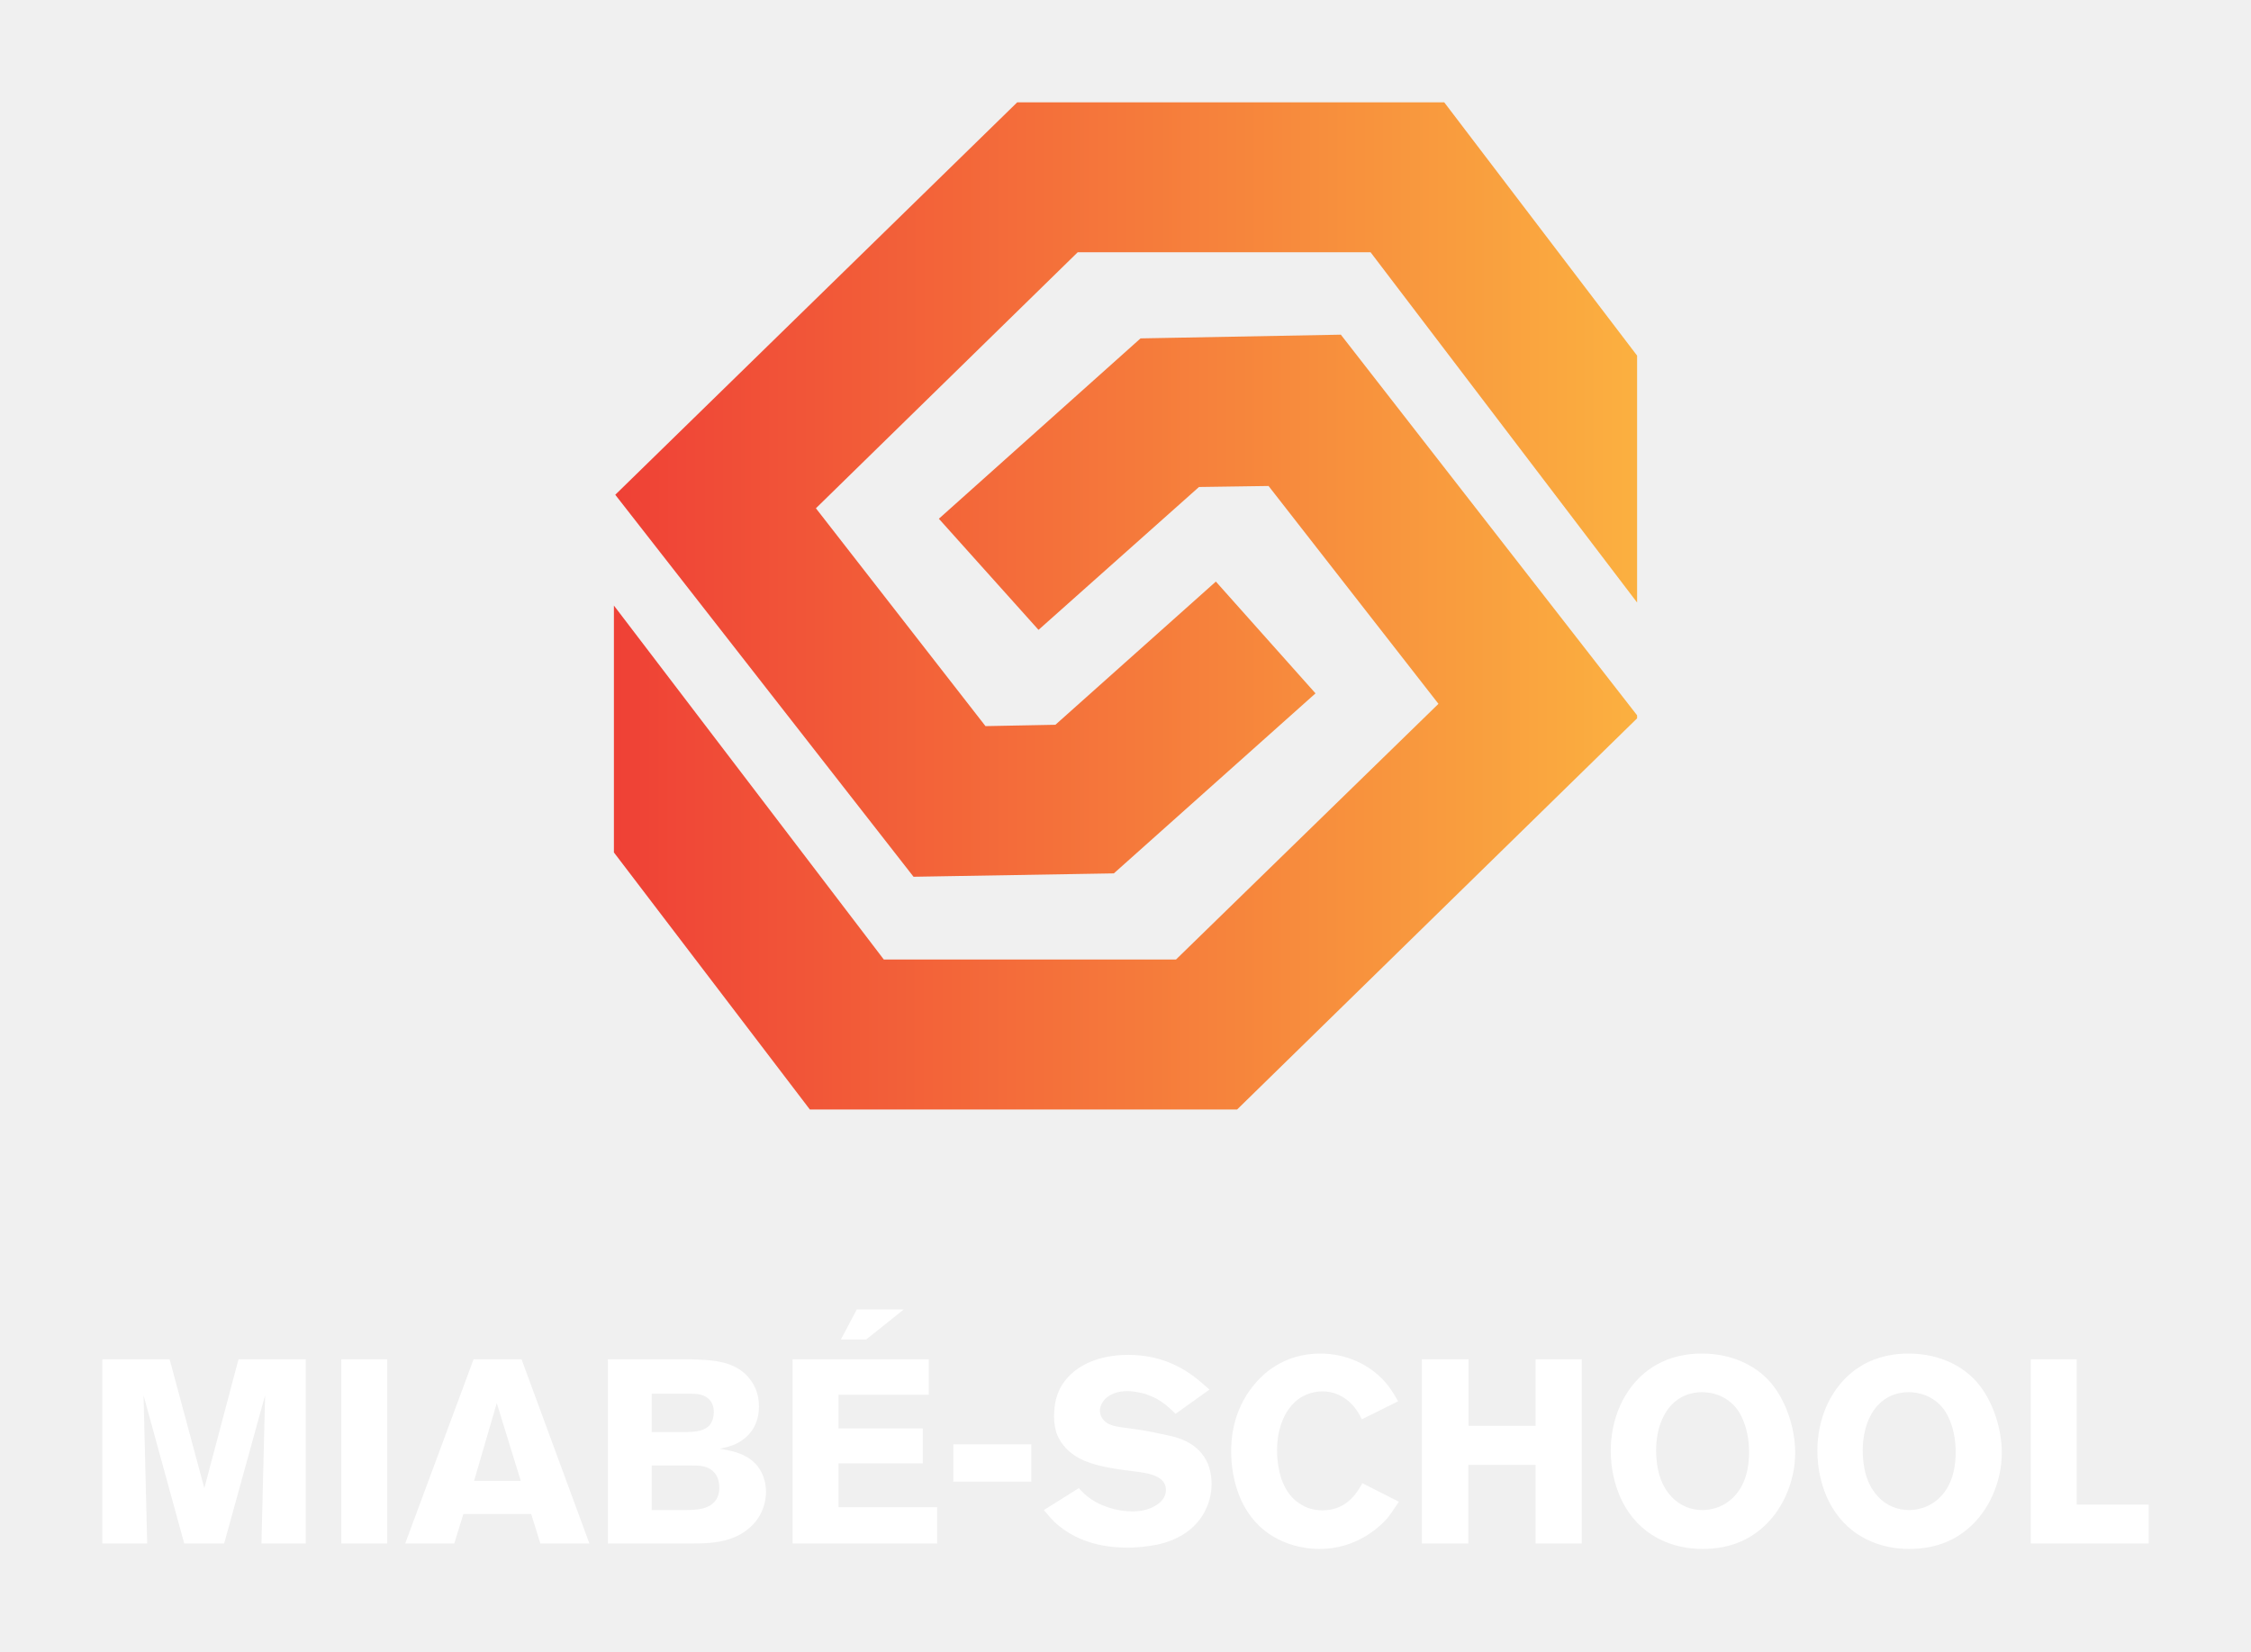
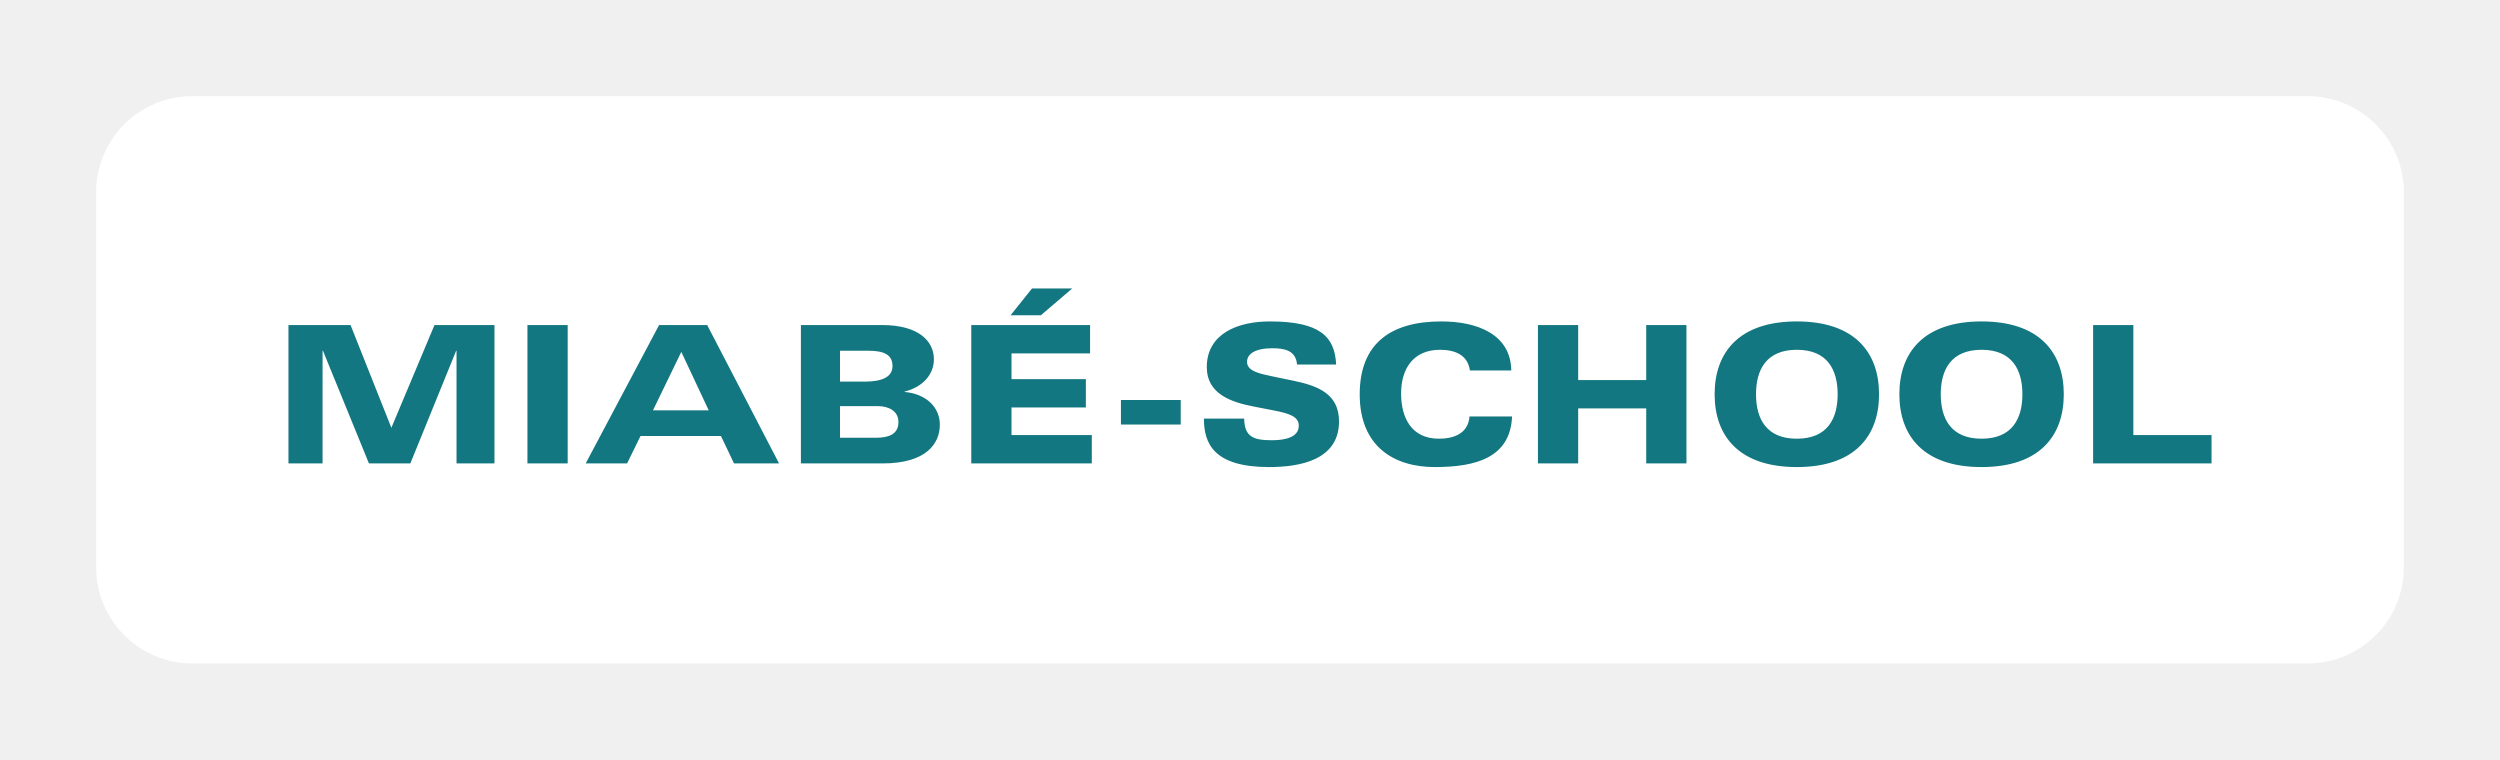
- <svg xmlns="http://www.w3.org/2000/svg" version="1.1" width="3300" height="2421.096" viewBox="0 0 3300 2421.096">
-   <g transform="scale(15) translate(10, 10)">
-     <defs id="SvgjsDefs5660">
-       <linearGradient id="SvgjsLinearGradient5665">
-         <stop id="SvgjsStop5666" stop-color="#ef4136" offset="0" />
-         <stop id="SvgjsStop5667" stop-color="#fbb040" offset="1" />
-       </linearGradient>
-     </defs>
-     <g id="SvgjsG5661" featureKey="symbolFeature-0" transform="matrix(33.0142,0,0,33.0142,17.48101,-33.31132)" fill="url(#SvgjsLinearGradient5665)">
-       <g>
-         <g>
-           <polygon fill="url(#SvgjsLinearGradient5665)" points="2.179,1.009 0.989,2.171 1.872,3.302 2.465,3.292 3.062,2.759 2.767,2.428 2.292,2.852     2.085,2.856 1.583,2.211 2.358,1.453 3.225,1.453 4.014,2.49 4.014,1.759 3.443,1.009   " />
-         </g>
-         <g>
-           <polygon fill="url(#SvgjsLinearGradient5665)" points="2.544,1.708 1.947,2.242 2.242,2.571 2.717,2.148 2.923,2.145 3.426,2.79 2.649,3.547     1.784,3.547 0.985,2.499 0.985,3.23 1.565,3.991 2.83,3.991 4.014,2.833 4.014,2.824 3.137,1.697   " />
-         </g>
-       </g>
+ <svg xmlns="http://www.w3.org/2000/svg" version="1.1" width="3250" height="987.5" viewBox="0 0 3250 987.5">
+   <g transform="scale(12.5) translate(10, 10)">
+     <defs id="SvgjsDefs1531" />
+     <g id="SvgjsG1532" featureKey="rootContainer" transform="matrix(1,0,0,1,0,0)" fill="#ffffff">
+       <rect width="240" height="59" rx="10" ry="10" />
    </g>
-     <g id="SvgjsG5662" featureKey="nameFeature-0" transform="matrix(0.6374298,0,0,0.6374298,-1.733808,115.3738)" fill="#ffffff">
-       <path d="M33.92 40 l-6.8 0 l0.56 -22.72 l-6.28 22.72 l-6.12 0 l-6.24 -22.72 l0.56 22.72 l-6.88 0 l0 -28.24 l10.32 0 l5.32 19.76 l5.24 -19.76 l10.32 0 l0 28.24 z M46.4 40 l-7.04 0 l0 -28.24 l7.04 0 l0 28.24 z M77.4 40 l-7.52 0 l-1.4 -4.52 l-10.4 0 l-1.4 4.52 l-7.52 0 l10.48 -28.24 l7.36 0 z M66.88 30.4 l-3.68 -11.92 l-3.48 11.92 l7.16 0 z M104.48 32.12 c0 1.24 -0.4 4.16 -3.36 6.12 c-2.32 1.56 -5.04 1.76 -7.76 1.76 l-13.12 0 l0 -28.24 l11.6 0 c0.76 0 1.52 0 2.24 0.04 c2.92 0.12 6.04 0.48 7.96 3.04 c0.56 0.72 1.36 2.04 1.36 4.16 c0 3.68 -2.44 5.24 -3.68 5.8 c-0.68 0.28 -1.08 0.4 -2.36 0.68 c0.4 0.04 0.76 0.12 1.12 0.2 c3.32 0.6 4.68 2.12 5.36 3.52 c0.24 0.48 0.64 1.52 0.64 2.92 z M96.48 19.84 c0 -0.6 -0.12 -2.04 -1.84 -2.6 c-0.36 -0.12 -0.8 -0.2 -1.6 -0.2 l-6.08 0 l0 5.88 l5.32 0 c0.04 0 1.04 -0.04 1.6 -0.12 c1.6 -0.28 2.12 -1 2.36 -1.64 c0.08 -0.2 0.24 -0.68 0.24 -1.32 z M97.32 31.48 c0 -2.08 -1.16 -2.88 -1.96 -3.16 c-0.52 -0.2 -1.08 -0.28 -2.28 -0.28 l-6.12 0 l0 6.84 l4.92 0 c2.52 0 3.76 -0.28 4.68 -1.24 c0.32 -0.36 0.76 -1 0.76 -2.16 z M125.6 4.12 l-5.76 4.6 l-3.88 0 l2.44 -4.6 l7.2 0 z M130.72 40 l-22.16 0 l0 -28.24 l20.88 0 l0 5.44 l-13.84 0 l0 5.16 l12.92 0 l0 5.36 l-12.92 0 l0 6.72 l15.12 0 l0 5.56 z M145.16 30.52 l-11.96 0 l0 -5.72 l11.96 0 l0 5.72 z M172.8 30.84 c0 0.8 -0.08 2.48 -1.12 4.4 c-2.44 4.44 -7.52 5.04 -8.88 5.2 c-0.92 0.12 -1.88 0.2 -2.84 0.2 c-5.6 0 -8.76 -1.88 -10.64 -3.4 c-0.76 -0.64 -1.12 -1.04 -2.24 -2.36 l5.36 -3.36 c0.12 0.12 0.68 0.76 1.24 1.2 c1.84 1.52 4.56 2.36 6.92 2.36 c0.32 0 1.28 0 2.2 -0.28 c0.2 -0.04 3 -0.84 3 -3 c0 -2.6 -3.76 -2.68 -6.28 -3.04 c-1.32 -0.16 -2.68 -0.4 -4 -0.72 c-2.04 -0.52 -3.92 -1.28 -5.32 -2.96 c-0.28 -0.32 -0.84 -1.04 -1.2 -2.08 c-0.12 -0.4 -0.36 -1.32 -0.36 -2.48 c0 -0.24 0.04 -1.16 0.16 -1.96 c0.32 -1.8 1.08 -3.24 2.44 -4.52 c1.4 -1.32 4.16 -2.96 8.8 -2.96 c1.72 0 5.48 0.2 9.32 2.8 c0.96 0.64 1.52 1.12 3.12 2.52 l-5.2 3.72 c-1.56 -1.52 -2.64 -2.4 -4.76 -3.08 c-0.36 -0.08 -1.44 -0.4 -2.64 -0.4 c-2.88 0 -4.2 1.68 -4.2 3 c0 0.76 0.4 1.28 0.6 1.48 c0.96 1.04 2.52 1 5.16 1.4 c1.6 0.24 3.16 0.56 4.72 0.92 c1 0.2 4.64 0.92 6.08 4.36 c0.2 0.52 0.56 1.6 0.56 3.04 z M201.52 33.6 c-0.84 1.28 -1.44 2.12 -1.84 2.6 c-1.28 1.44 -4.8 4.64 -10.32 4.64 c-1 0 -3.32 -0.12 -5.76 -1.2 c-7.44 -3.36 -7.8 -11.56 -7.8 -13.8 c0 -1.72 0.2 -6.16 3.44 -10.08 c1.28 -1.6 4.48 -4.88 10.24 -4.88 c3.8 0 7.48 1.56 9.96 4.4 c1.04 1.2 1.68 2.44 1.96 2.92 l-5.56 2.76 c-0.4 -0.8 -0.68 -1.24 -0.92 -1.56 c-0.52 -0.76 -2.24 -2.72 -5.12 -2.72 c-0.8 0 -2.68 0.16 -4.28 1.68 c-1.16 1.08 -2.68 3.44 -2.68 7.32 c0 0.36 0 1.04 0.12 1.92 c0.48 3.88 2.16 5.64 3.72 6.52 c0.52 0.32 1.6 0.8 3.12 0.8 c3.96 0 5.48 -3.08 6.12 -4.16 z M229.56 40 l-7.08 0 l0 -12.04 l-10.32 0 l0 12.04 l-7.12 0 l0 -28.24 l7.16 0 l0 10.2 l10.28 0 l0 -10.2 l7.08 0 l0 28.24 z M262.28 26.08 c0 4.32 -1.88 8.96 -5.36 11.8 c-1.52 1.24 -4.24 2.96 -8.88 2.96 c-1.72 0 -6.4 -0.28 -10 -4.04 c-3.8 -4 -4.04 -9.36 -4.04 -11.04 c0 -1.48 0.2 -5.48 2.68 -9.12 c1.44 -2.12 4.72 -5.76 11.28 -5.76 c5.36 0 8.6 2.4 10.08 3.92 c2.72 2.8 4.24 7.4 4.24 11.28 z M255.2 26.56 c0.12 -3.56 -0.96 -5.96 -1.8 -7.12 c-0.36 -0.48 -1.2 -1.48 -2.72 -2.12 c-1.2 -0.48 -2.24 -0.52 -2.72 -0.52 c-1.56 0 -2.64 0.52 -3.16 0.8 c-2.84 1.6 -3.84 5.08 -3.84 8.08 c0 3.84 1.2 5.92 2.36 7.16 c1.24 1.32 2.92 2.04 4.76 2.04 c0.92 0 3.12 -0.24 4.88 -2.12 c1.6 -1.72 2.16 -3.96 2.24 -6.2 z M293.96 26.08 c0 4.32 -1.88 8.96 -5.36 11.8 c-1.52 1.24 -4.24 2.96 -8.88 2.96 c-1.72 0 -6.4 -0.28 -10 -4.04 c-3.8 -4 -4.04 -9.36 -4.04 -11.04 c0 -1.48 0.2 -5.48 2.68 -9.12 c1.44 -2.12 4.72 -5.76 11.28 -5.76 c5.36 0 8.6 2.4 10.08 3.92 c2.72 2.8 4.24 7.4 4.24 11.28 z M286.88 26.56 c0.12 -3.56 -0.96 -5.96 -1.8 -7.12 c-0.36 -0.48 -1.2 -1.48 -2.72 -2.12 c-1.2 -0.48 -2.24 -0.52 -2.72 -0.52 c-1.56 0 -2.64 0.52 -3.16 0.8 c-2.84 1.6 -3.84 5.08 -3.84 8.08 c0 3.84 1.2 5.92 2.36 7.16 c1.24 1.32 2.92 2.04 4.76 2.04 c0.92 0 3.12 -0.24 4.88 -2.12 c1.6 -1.72 2.16 -3.96 2.24 -6.2 z M316.48 40 l-18.08 0 l0 -28.24 l7.04 0 l0 22.28 l11.04 0 l0 5.96 z" />
+     <g id="SvgjsG1533" featureKey="nameFeature-0" transform="matrix(0.4982561,0,0,0.4982561,18.16642,18.26607)" fill="#127780">
+       <path d="M3.68 40 l0 -28.88 l12.96 0 l8.52 21.44 l9 -21.44 l12.52 0 l0 28.88 l-7.92 0 l0 -23.52 l-0.08 0 l-9.56 23.52 l-8.64 0 l-9.6 -23.52 l-0.08 0 l0 23.52 l-7.12 0 z M53.56 40 l0 -28.88 l8.4 0 l0 28.88 l-8.4 0 z M91.4 28.92 l-5.72 -12.2 l-5.92 12.2 l11.64 0 z M65.72 40 l15.32 -28.88 l10.04 0 l15 28.88 l-9.4 0 l-2.72 -5.72 l-16.8 0 l-2.8 5.72 l-8.64 0 z M110.64 40 l0 -28.88 l17 0 c7.68 0 10.76 3.44 10.76 7.12 c0 3.28 -2.4 5.84 -6.12 6.76 l0 0.08 c4.48 0.4 7.36 3.16 7.36 6.84 c0 3.92 -2.8 8.08 -11.96 8.08 l-17.04 0 z M118.8 28.04 l0 6.6 l7.52 0 c2.64 0 4.68 -0.72 4.68 -3.28 c0 -2.4 -2.2 -3.32 -4.28 -3.32 l-7.92 0 z M118.8 16.48 l0 6.44 l5.24 0 c3.6 0 5.72 -1 5.72 -3.24 c0 -2.4 -1.8 -3.2 -5.04 -3.2 l-5.92 0 z M146.2 40 l0 -28.88 l24.8 0 l0 5.92 l-16.4 0 l0 5.36 l15.52 0 l0 5.92 l-15.52 0 l0 5.76 l16.76 0 l0 5.92 l-25.16 0 z M154.4 9.08 l4.48 -5.6 l8.4 0 l-6.56 5.6 l-6.32 0 z M177.44 31.88 l0 -5.12 l12.48 0 l0 5.12 l-12.48 0 z M194.76 30.64 l8.4 0 c0.08 3.68 1.76 4.52 5.68 4.52 c4.96 0 5.72 -1.76 5.72 -3.04 c0 -1.92 -2 -2.56 -5.32 -3.2 l-4.12 -0.8 c-4.76 -0.92 -9.76 -2.68 -9.76 -8.2 c0 -7.08 6.56 -9.56 13.16 -9.56 c10.56 0 13.56 3.24 13.84 9 l-8.16 0 c-0.24 -2.96 -2.64 -3.4 -5.16 -3.4 c-3.68 0 -5.28 1.24 -5.28 2.84 c0 1.96 2.64 2.48 5.72 3.12 l3.88 0.8 c5.28 1.08 9.6 2.8 9.6 8.52 c0 8.04 -8.12 9.52 -14.6 9.52 c-11.64 0 -13.6 -5 -13.6 -10.12 z M258.92 20.6 l-8.64 0 c-0.44 -3.2 -3.04 -4.32 -6.24 -4.32 c-5.48 0 -8.12 3.84 -8.12 9.12 c0 5.12 2.2 9.44 7.88 9.44 c3.2 0 6.12 -1.12 6.4 -4.64 l8.88 0 c-0.36 8.52 -7.4 10.56 -16.12 10.56 c-8.64 0 -15.68 -4.4 -15.68 -15.16 c0 -10.84 6.72 -15.24 17.04 -15.24 c7.36 0 14.48 2.6 14.6 10.24 z M264.48 40 l0 -28.88 l8.4 0 l0 11.48 l14.2 0 l0 -11.48 l8.4 0 l0 28.88 l-8.4 0 l0 -11.48 l-14.2 0 l0 11.48 l-8.4 0 z M310 25.56 c0 5.08 2.12 9.28 8.52 9.28 s8.52 -4.2 8.52 -9.28 s-2.12 -9.28 -8.52 -9.28 s-8.52 4.2 -8.52 9.28 z M301.36 25.56 c0 -8.72 5.08 -15.2 17.16 -15.2 s17.16 6.48 17.16 15.2 s-5.08 15.2 -17.16 15.2 s-17.16 -6.48 -17.16 -15.2 z M348.56 25.56 c0 5.08 2.12 9.28 8.52 9.28 s8.52 -4.2 8.52 -9.28 s-2.12 -9.28 -8.52 -9.28 s-8.52 4.2 -8.52 9.28 z M339.92 25.56 c0 -8.72 5.08 -15.2 17.16 -15.2 s17.16 6.48 17.16 15.2 s-5.08 15.2 -17.16 15.2 s-17.16 -6.48 -17.16 -15.2 z M380.36 40 l0 -28.88 l8.4 0 l0 22.96 l16.32 0 l0 5.92 l-24.72 0 z" />
    </g>
  </g>
</svg>
